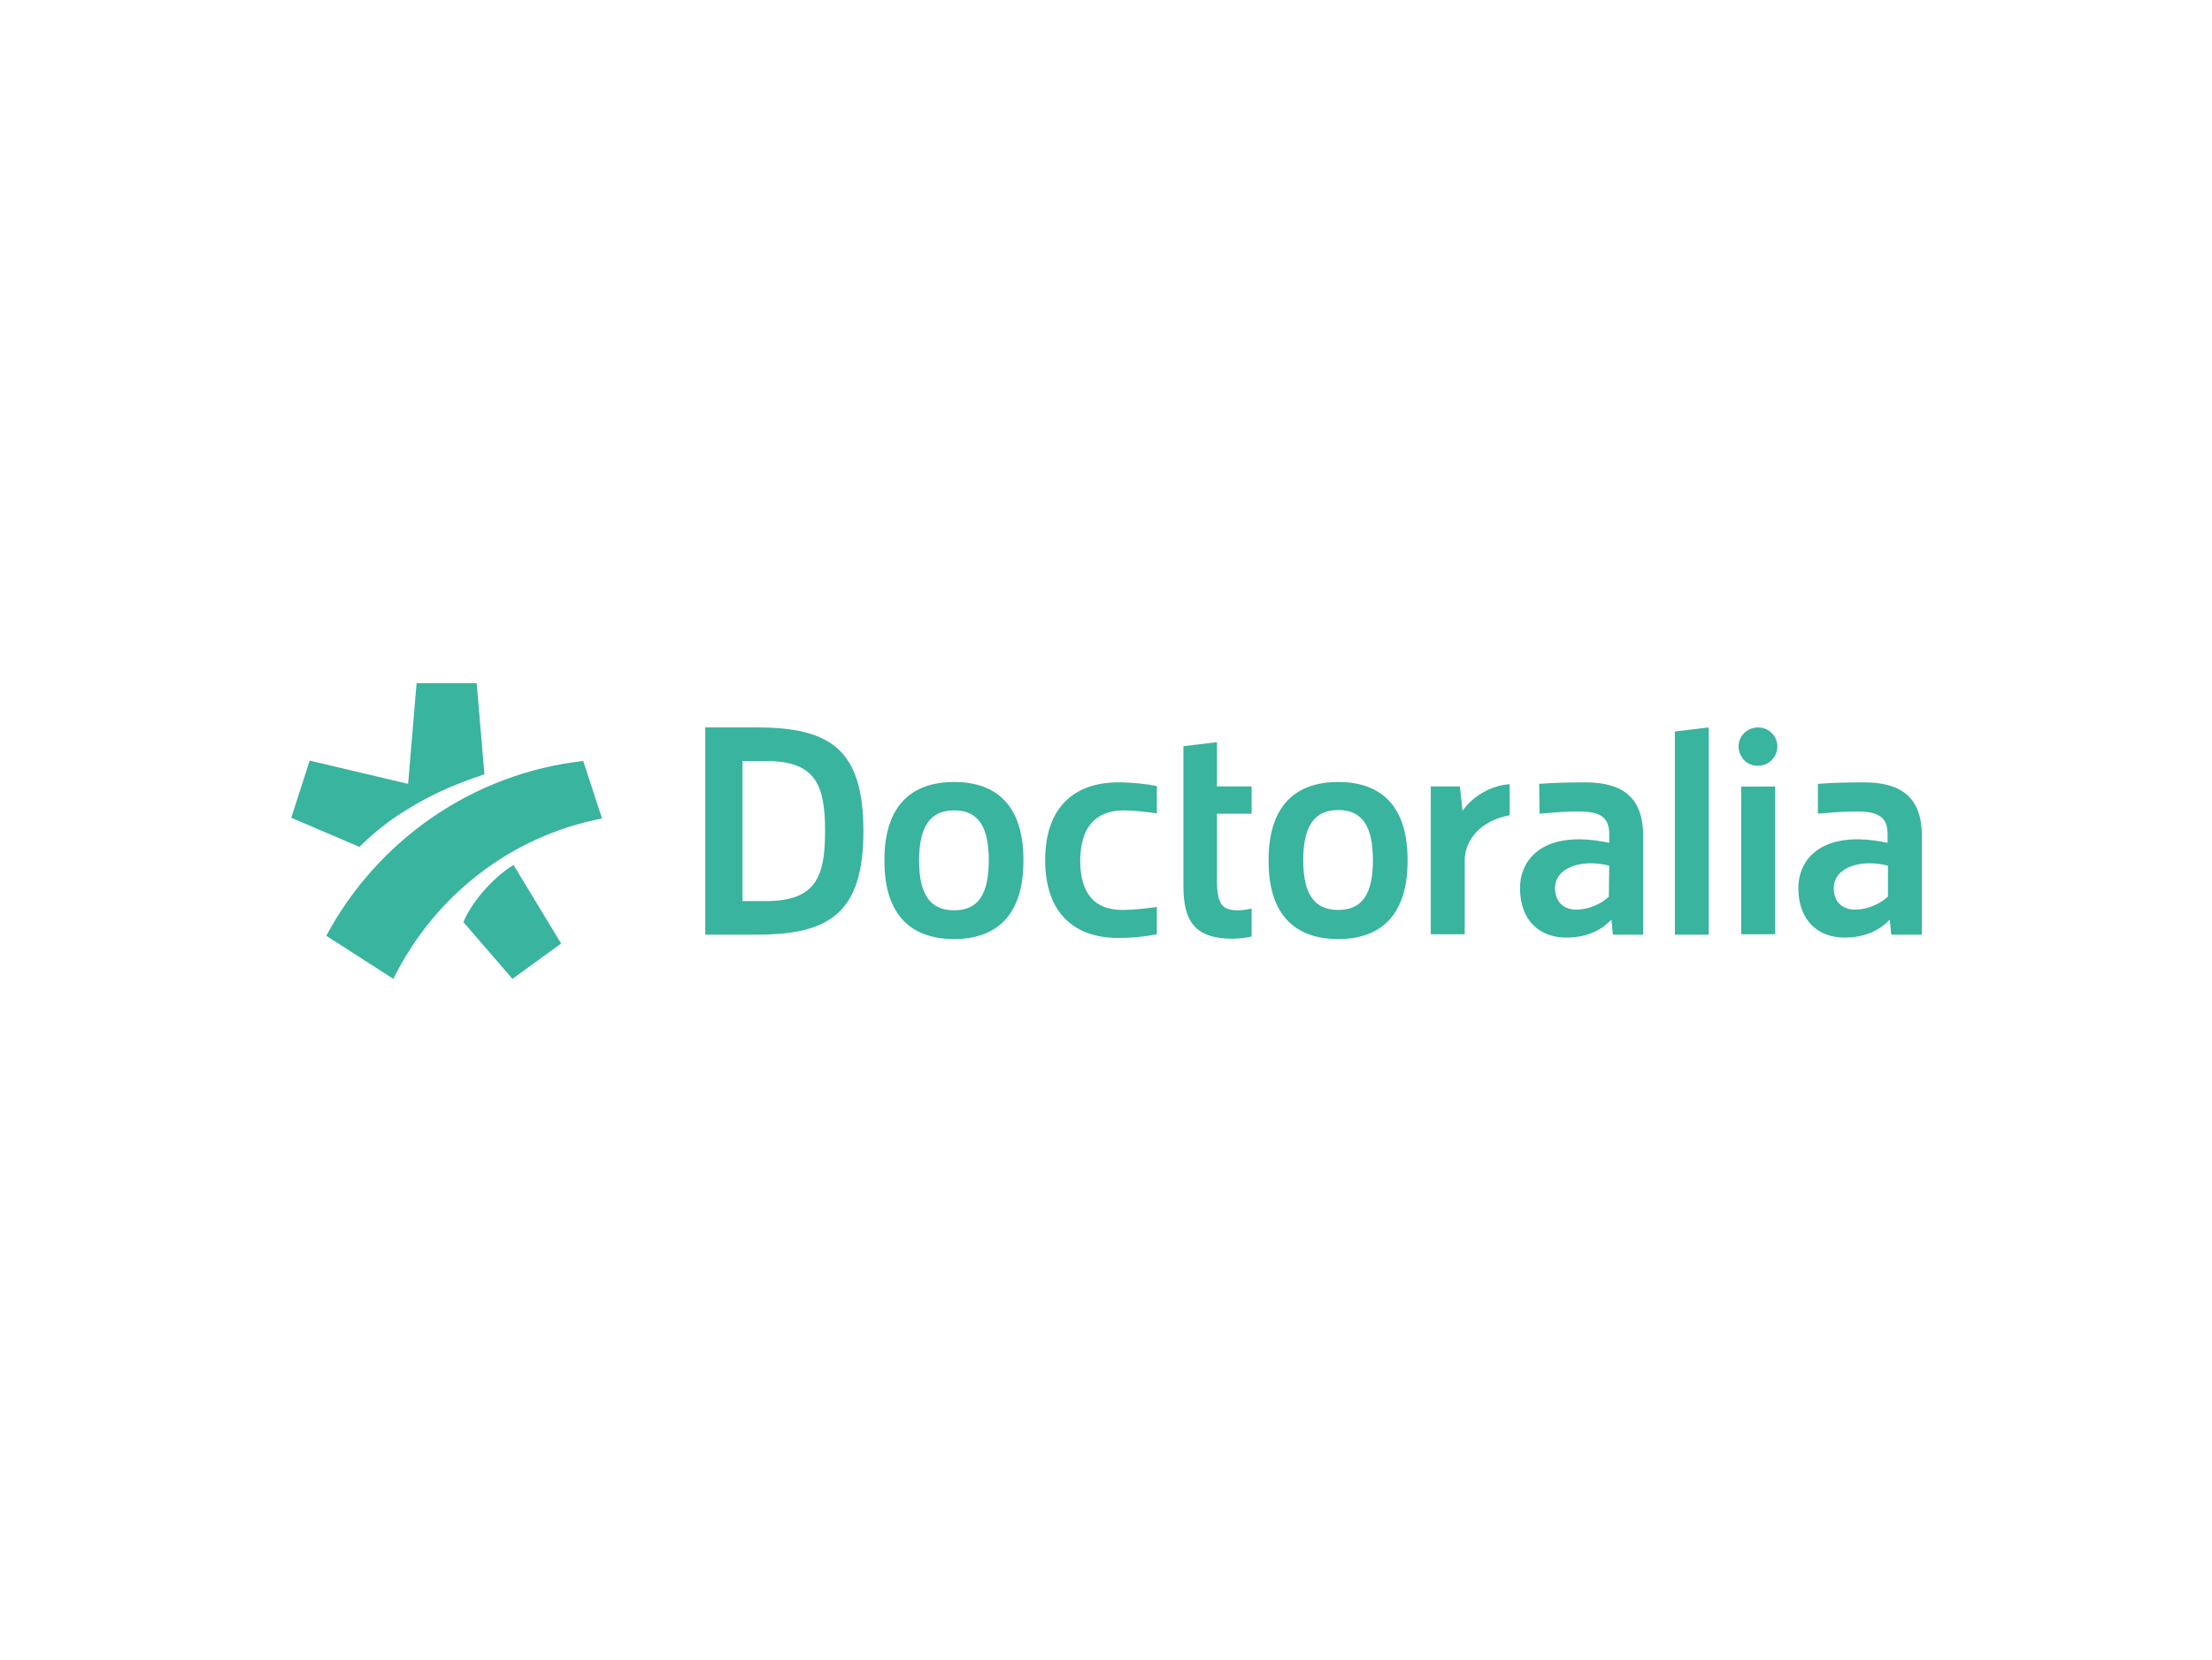
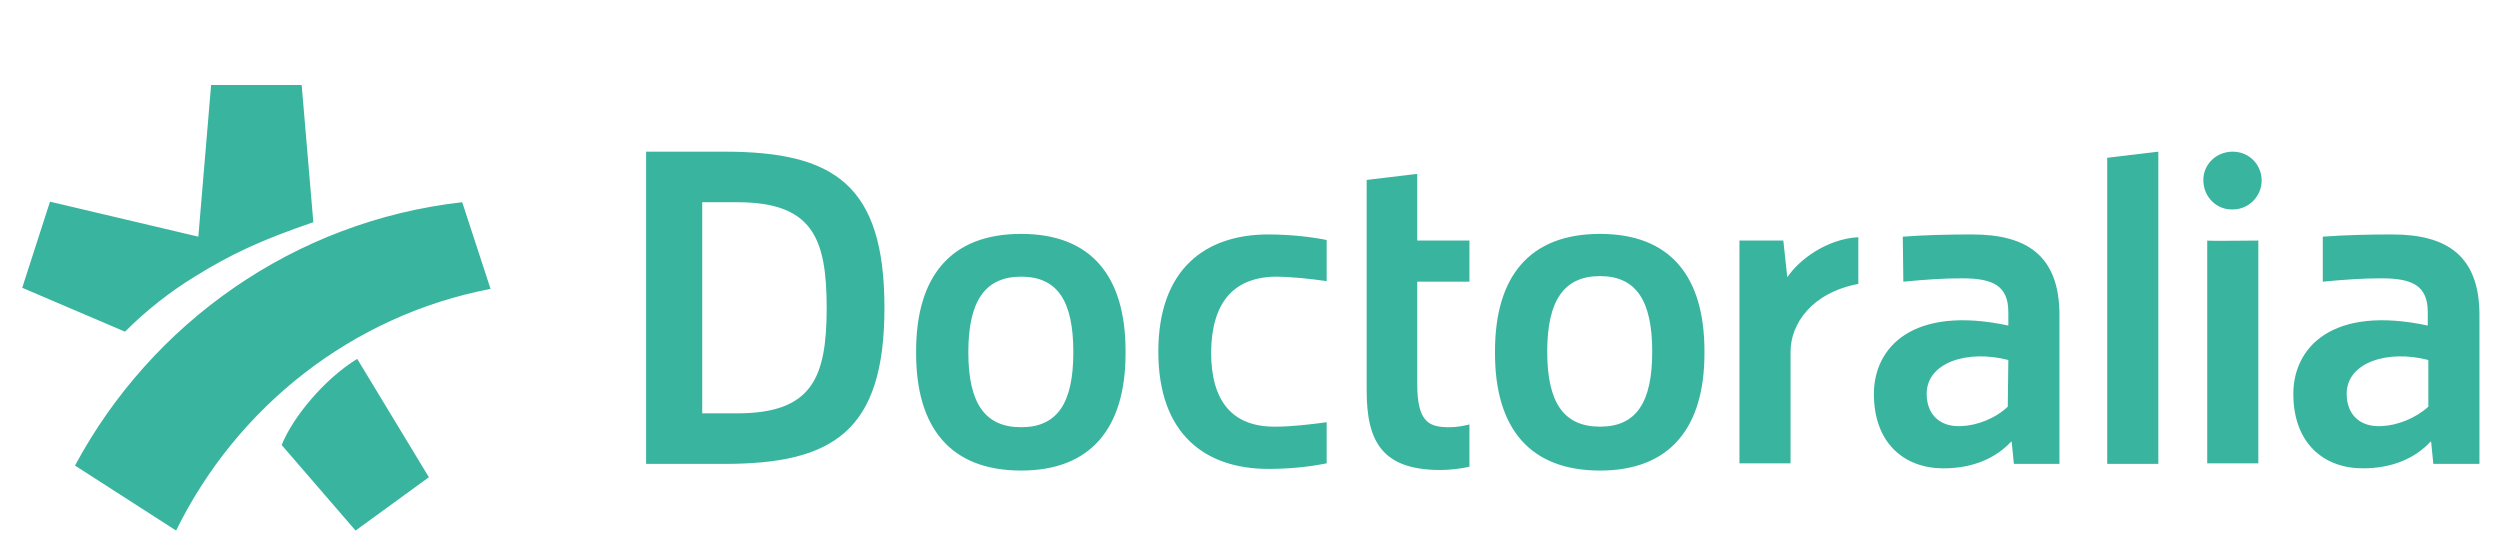
- <svg xmlns="http://www.w3.org/2000/svg" version="1.0" id="katman_1" x="0px" y="0px" viewBox="0 0 600 450" style="enable-background:new 0 0 600 450;" xml:space="preserve">
+ <svg xmlns="http://www.w3.org/2000/svg" version="1.0" id="katman_1" x="0px" y="0px" viewBox="75 170 450 100" style="enable-background:new 75 170 450 100;" xml:space="preserve">
  <style type="text/css">
	.st0{fill:#39B49E;}
</style>
  <path class="st0" d="M493.1,212.6c4-0.3,8.3-0.4,12.5-0.4c9.8,0,15.7,3.8,15.7,14.5v26.8H513l-0.4-4h-0.1c-2.8,3-6.9,4.8-12.2,4.8  c-7,0-12.5-4.5-12.5-13.4c0-8.3,6.9-16,24.2-12.3v-2.4c0-4.8-2.8-6.1-8.3-6.1c-3.4,0-6.3,0.2-10.6,0.6L493.1,212.6  C493.1,212.5,493.1,212.6,493.1,212.6z M512.1,234.8c-7.3-1.9-14.7,0.4-14.7,6.1c0,3.8,2.5,6,6.2,5.8c2.9-0.1,6.2-1.4,8.5-3.5V234.8  L512.1,234.8L512.1,234.8z M481.5,213.3v40.1h-9.2v-40.1C472.3,213.4,481.5,213.3,481.5,213.3z M476.9,207.7  c-2.9,0.1-5.2-2.2-5.3-5.1c-0.1-2.9,2.2-5.2,5.1-5.3h0.2c2.9,0,5.2,2.3,5.2,5.2C482.1,205.3,479.8,207.7,476.9,207.7L476.9,207.7  L476.9,207.7z M463.5,197.3v56.2h-9.2v-55.1L463.5,197.3L463.5,197.3z M417.5,212.6c4-0.3,8.3-0.4,12.5-0.4  c9.8,0,15.7,3.8,15.7,14.5v26.8h-8.2l-0.4-4h-0.1c-2.8,3-6.9,4.8-12.2,4.8c-7,0-12.5-4.5-12.5-13.4c0-8.3,6.9-16,24.2-12.3v-2.4  c0-4.8-2.8-6.1-8.3-6.1c-3.4,0-6.3,0.2-10.6,0.6L417.5,212.6L417.5,212.6L417.5,212.6z M436.5,234.8c-7.3-1.9-14.7,0.4-14.7,6.1  c0,3.8,2.5,6,6.2,5.8c2.9-0.1,6.2-1.4,8.4-3.5L436.5,234.8L436.5,234.8L436.5,234.8z M388.1,213.3h7.9l0.7,6.5h0.1  c2-3,7-6.8,12.7-7.1v8.4c-8.4,1.6-12.2,7.2-12.2,12.2v20.1h-9.2C388.1,253.5,388.1,213.3,388.1,213.3z M344.1,233.6v-0.4  c0-13.4,6.2-21.1,18.9-21.1c12.7,0,18.8,7.7,18.8,21.1v0.4c0,13.4-6.2,21.1-18.8,21.1C350.3,254.7,344.1,247,344.1,233.6  L344.1,233.6z M363,219.7c-6.5,0-9.5,4.4-9.5,13.6s3,13.5,9.5,13.5c6.5,0,9.4-4.3,9.4-13.5C372.4,224.1,369.5,219.7,363,219.7  L363,219.7z M320.9,202.4l9.2-1.1v12h9.4v7.4h-9.4v18.4c0,7,2.2,7.8,5.8,7.8c1.2,0,2.4-0.2,3.6-0.5v7.6c-1.6,0.4-3.8,0.6-5.2,0.6  c-10.5,0-13.3-5.1-13.3-14.3V202.4L320.9,202.4z M293,233.4c0,8.8,3.8,13.4,11.4,13.4c3.2,0,6.4-0.4,9.4-0.8v7.4  c-3.5,0.7-7,1-10.5,1c-11.3,0-19.8-6.2-19.8-21.1c0-14.9,8.5-21.1,19.8-21.1c4.1,0,8.1,0.5,10.5,1v7.4c-2.9-0.4-6.2-0.8-9.4-0.8  C296.9,220,293.1,224.6,293,233.4L293,233.4z M239.9,233.6v-0.4c0-13.4,6.2-21.1,18.9-21.1c12.7,0,18.8,7.7,18.8,21.1v0.4  c0,13.4-6.2,21.1-18.8,21.1C246.1,254.7,239.9,247,239.9,233.6L239.9,233.6z M258.8,219.8c-6.5,0-9.5,4.4-9.5,13.6s3,13.5,9.5,13.5  c6.5,0,9.4-4.3,9.4-13.5C268.2,224.1,265.3,219.8,258.8,219.8L258.8,219.8z M191.3,253.5v-56.2h14.1c19.7,0,28.8,5.9,28.8,28.1  c0,22.2-9.2,28.1-28.8,28.1H191.3z M223.8,225.4c0-12.6-2.6-19-16.1-19h-6.3v38h6.3C221.2,244.4,223.8,238,223.8,225.4z   M125.7,250.1c2-5,7.7-11.9,13.6-15.5l12.9,21.3l-13.2,9.6L125.7,250.1L125.7,250.1L125.7,250.1z M106.7,265.5l-18.2-11.7  c13.8-25.7,39.5-44,69.7-47.4l5.1,15.6C138.3,226.8,117.6,243.3,106.7,265.5L106.7,265.5z M110.7,212.6l2.3-27.3h16.3l2.1,24.7  c-9.4,3.2-14.9,5.8-21.2,9.7c-4.6,2.8-8.9,6.2-12.7,10L79,221.8l5-15.5L110.7,212.6z" />
</svg>
